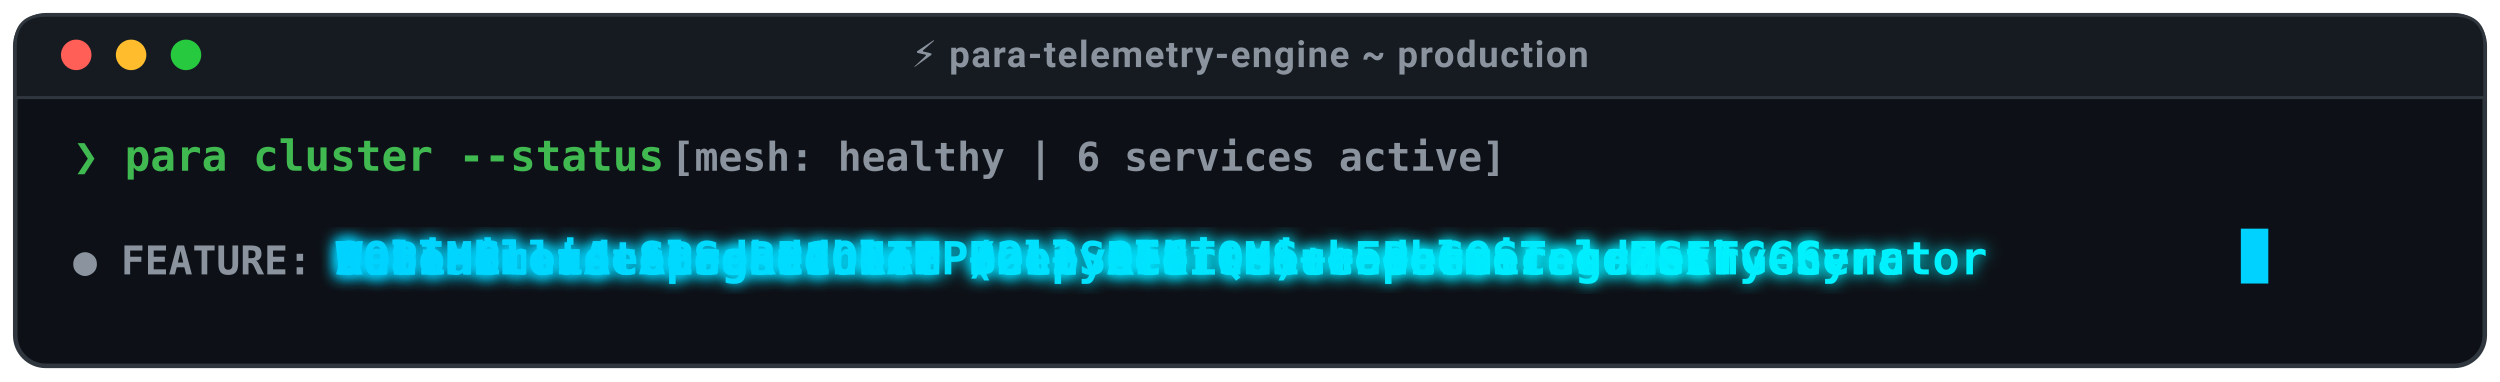
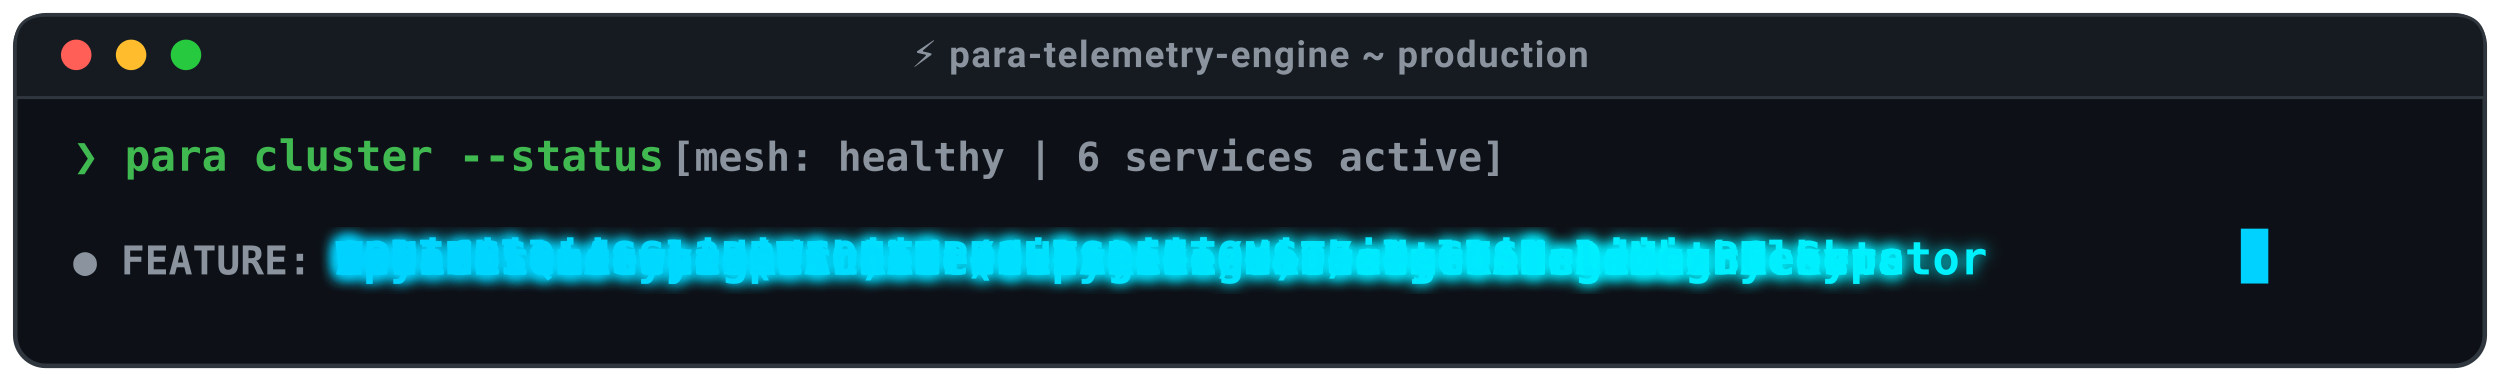
<svg xmlns="http://www.w3.org/2000/svg" viewBox="0 0 820 125" width="100%" height="125">
  <defs>
    <linearGradient id="neon-cyan-grad" x1="0%" y1="0%" x2="100%" y2="0%">
      <stop offset="0%" stop-color="#00D2FF">
        <animate attributeName="stop-color" values="#00D2FF;#3a7bd5;#00F2FE;#4FACFE;#00D2FF" dur="8s" repeatCount="indefinite" />
      </stop>
      <stop offset="100%" stop-color="#00F2FE">
        <animate attributeName="stop-color" values="#00F2FE;#00D2FF;#4FACFE;#3a7bd5;#00F2FE" dur="8s" repeatCount="indefinite" />
      </stop>
    </linearGradient>
    <filter id="terminal-glow" x="-20%" y="-20%" width="140%" height="140%">
      <feGaussianBlur stdDeviation="2.5" result="blur" />
      <feMerge>
        <feMergeNode in="blur" />
        <feMergeNode in="SourceGraphic" />
      </feMerge>
    </filter>
  </defs>
  <style>
    .term-window {
      fill: #0d1117;
      stroke: #30363d;
      stroke-width: 1.5;
      rx: 10px;
    }
    .header-bar {
      fill: #161b22;
      stroke: #30363d;
      stroke-width: 1;
    }
    .term-title {
      font-family: -apple-system, BlinkMacSystemFont, "Segoe UI", Roboto, monospace;
      font-size: 12px;
      font-weight: 600;
      fill: #8b949e;
      letter-spacing: 0.5px;
    }
    .term-prompt {
      font-family: "JetBrains Mono", "Fira Code", Monaco, Consolas, monospace;
      font-size: 14px;
      font-weight: 700;
      fill: #3fb950;
    }
    .term-tag {
      font-family: "JetBrains Mono", "Fira Code", Monaco, Consolas, monospace;
      font-size: 13px;
      font-weight: 600;
      fill: #8b949e;
    }
    .feature-text {
      font-family: "JetBrains Mono", "Fira Code", Monaco, Consolas, monospace;
      font-size: 15px;
      font-weight: 700;
      fill: url(#neon-cyan-grad);
      filter: url(#terminal-glow);
    }
    .cursor {
      fill: #00D2FF;
      animation: term-blink 0.8s infinite;
    }
    @keyframes term-blink {
      0%, 100% { opacity: 1; }
      50% { opacity: 0; }
    }
  </style>
  <rect x="5" y="5" width="810" height="115" class="term-window" />
  <path d="M5,15 Q5,5 15,5 L805,5 Q815,5 815,15 L815,32 L5,32 Z" class="header-bar" />
  <circle cx="25" cy="18" r="5" fill="#ff5f56" />
  <circle cx="43" cy="18" r="5" fill="#ffbd2e" />
  <circle cx="61" cy="18" r="5" fill="#27c93f" />
  <text x="410" y="22" text-anchor="middle" class="term-title">⚡ para-telemetry-engine ~ production</text>
  <text x="24" y="56" class="term-prompt">❯ para cluster --status</text>
  <text x="220" y="56" class="term-tag">[mesh: healthy | 6 services active]</text>
  <g>
    <text x="24" y="90" class="term-tag">● FEATURE:</text>
    <text x="110" y="90" class="feature-text">
      Dual-Protocol gRPC HTTP/2 + REST Microservices Mesh
-       <animate attributeName="opacity" values="0;1;1;0;0" keyTimes="0;0.03;0.17;0.20;1" dur="15s" repeatCount="indefinite" />
+       <animate attributeName="opacity" values="0;1;1;0;0" keyTimes="0;0.02;0.105;0.125;1" dur="24s" repeatCount="indefinite" />
    </text>
  </g>
  <g>
    <text x="110" y="90" class="feature-text">
      Sub-Millisecond L1 RAM + L2 Redis Schedule Ingress
-       <animate attributeName="opacity" values="0;0;1;1;0;0" keyTimes="0;0.20;0.23;0.37;0.40;1" dur="15s" repeatCount="indefinite" />
+       <animate attributeName="opacity" values="0;0;1;1;0;0" keyTimes="0;0.125;0.145;0.23;0.25;1" dur="24s" repeatCount="indefinite" />
+     </text>
+   </g>
+   <g>
+     <text x="110" y="90" class="feature-text">
+       OpenTelemetry Distributed Tracing &amp; Jaeger Tracing Mesh
+       <animate attributeName="opacity" values="0;0;1;1;0;0" keyTimes="0;0.25;0.27;0.355;0.375;1" dur="24s" repeatCount="indefinite" />
+     </text>
+   </g>
+   <g>
+     <text x="110" y="90" class="feature-text">
+       Async SQLite 3 (WAL) Persistence + Daily Telegram Backups
+       <animate attributeName="opacity" values="0;0;1;1;0;0" keyTimes="0;0.375;0.395;0.48;0.50;1" dur="24s" repeatCount="indefinite" />
+     </text>
+   </g>
+   <g>
+     <text x="110" y="90" class="feature-text">
+       Proactive System Incident Engine + Throttled Admin Alerts
+       <animate attributeName="opacity" values="0;0;1;1;0;0" keyTimes="0;0.50;0.52;0.605;0.625;1" dur="24s" repeatCount="indefinite" />
+     </text>
+   </g>
+   <g>
+     <text x="110" y="90" class="feature-text">
+       GPU faster-whisper STT (CUDA) + /dev/shm RAM-Disk
+       <animate attributeName="opacity" values="0;0;1;1;0;0" keyTimes="0;0.625;0.645;0.73;0.75;1" dur="24s" repeatCount="indefinite" />
    </text>
  </g>
  <g>
    <text x="110" y="90" class="feature-text">
      WOPI Cloud Spreadsheet (OnlyOffice) + Peer Telemetry Sync
-       <animate attributeName="opacity" values="0;0;1;1;0;0" keyTimes="0;0.40;0.43;0.57;0.60;1" dur="15s" repeatCount="indefinite" />
+       <animate attributeName="opacity" values="0;0;1;1;0;0" keyTimes="0;0.75;0.77;0.855;0.875;1" dur="24s" repeatCount="indefinite" />
    </text>
  </g>
  <g>
    <text x="110" y="90" class="feature-text">
      Reliable At-Least-Once DeepSeek Queue + GOST .docx Generator
-       <animate attributeName="opacity" values="0;0;1;1;0;0" keyTimes="0;0.60;0.63;0.77;0.80;1" dur="15s" repeatCount="indefinite" />
-     </text>
-   </g>
-   <g>
-     <text x="110" y="90" class="feature-text">
-       Autonomous APScheduler Bell Alerts + Ephemeral ZSET GC
-       <animate attributeName="opacity" values="0;0;1;1;0" keyTimes="0;0.80;0.83;0.97;1" dur="15s" repeatCount="indefinite" />
+       <animate attributeName="opacity" values="0;0;1;1;0" keyTimes="0;0.875;0.895;0.98;1" dur="24s" repeatCount="indefinite" />
    </text>
  </g>
  <rect x="735" y="75" width="9" height="18" class="cursor" />
</svg>
